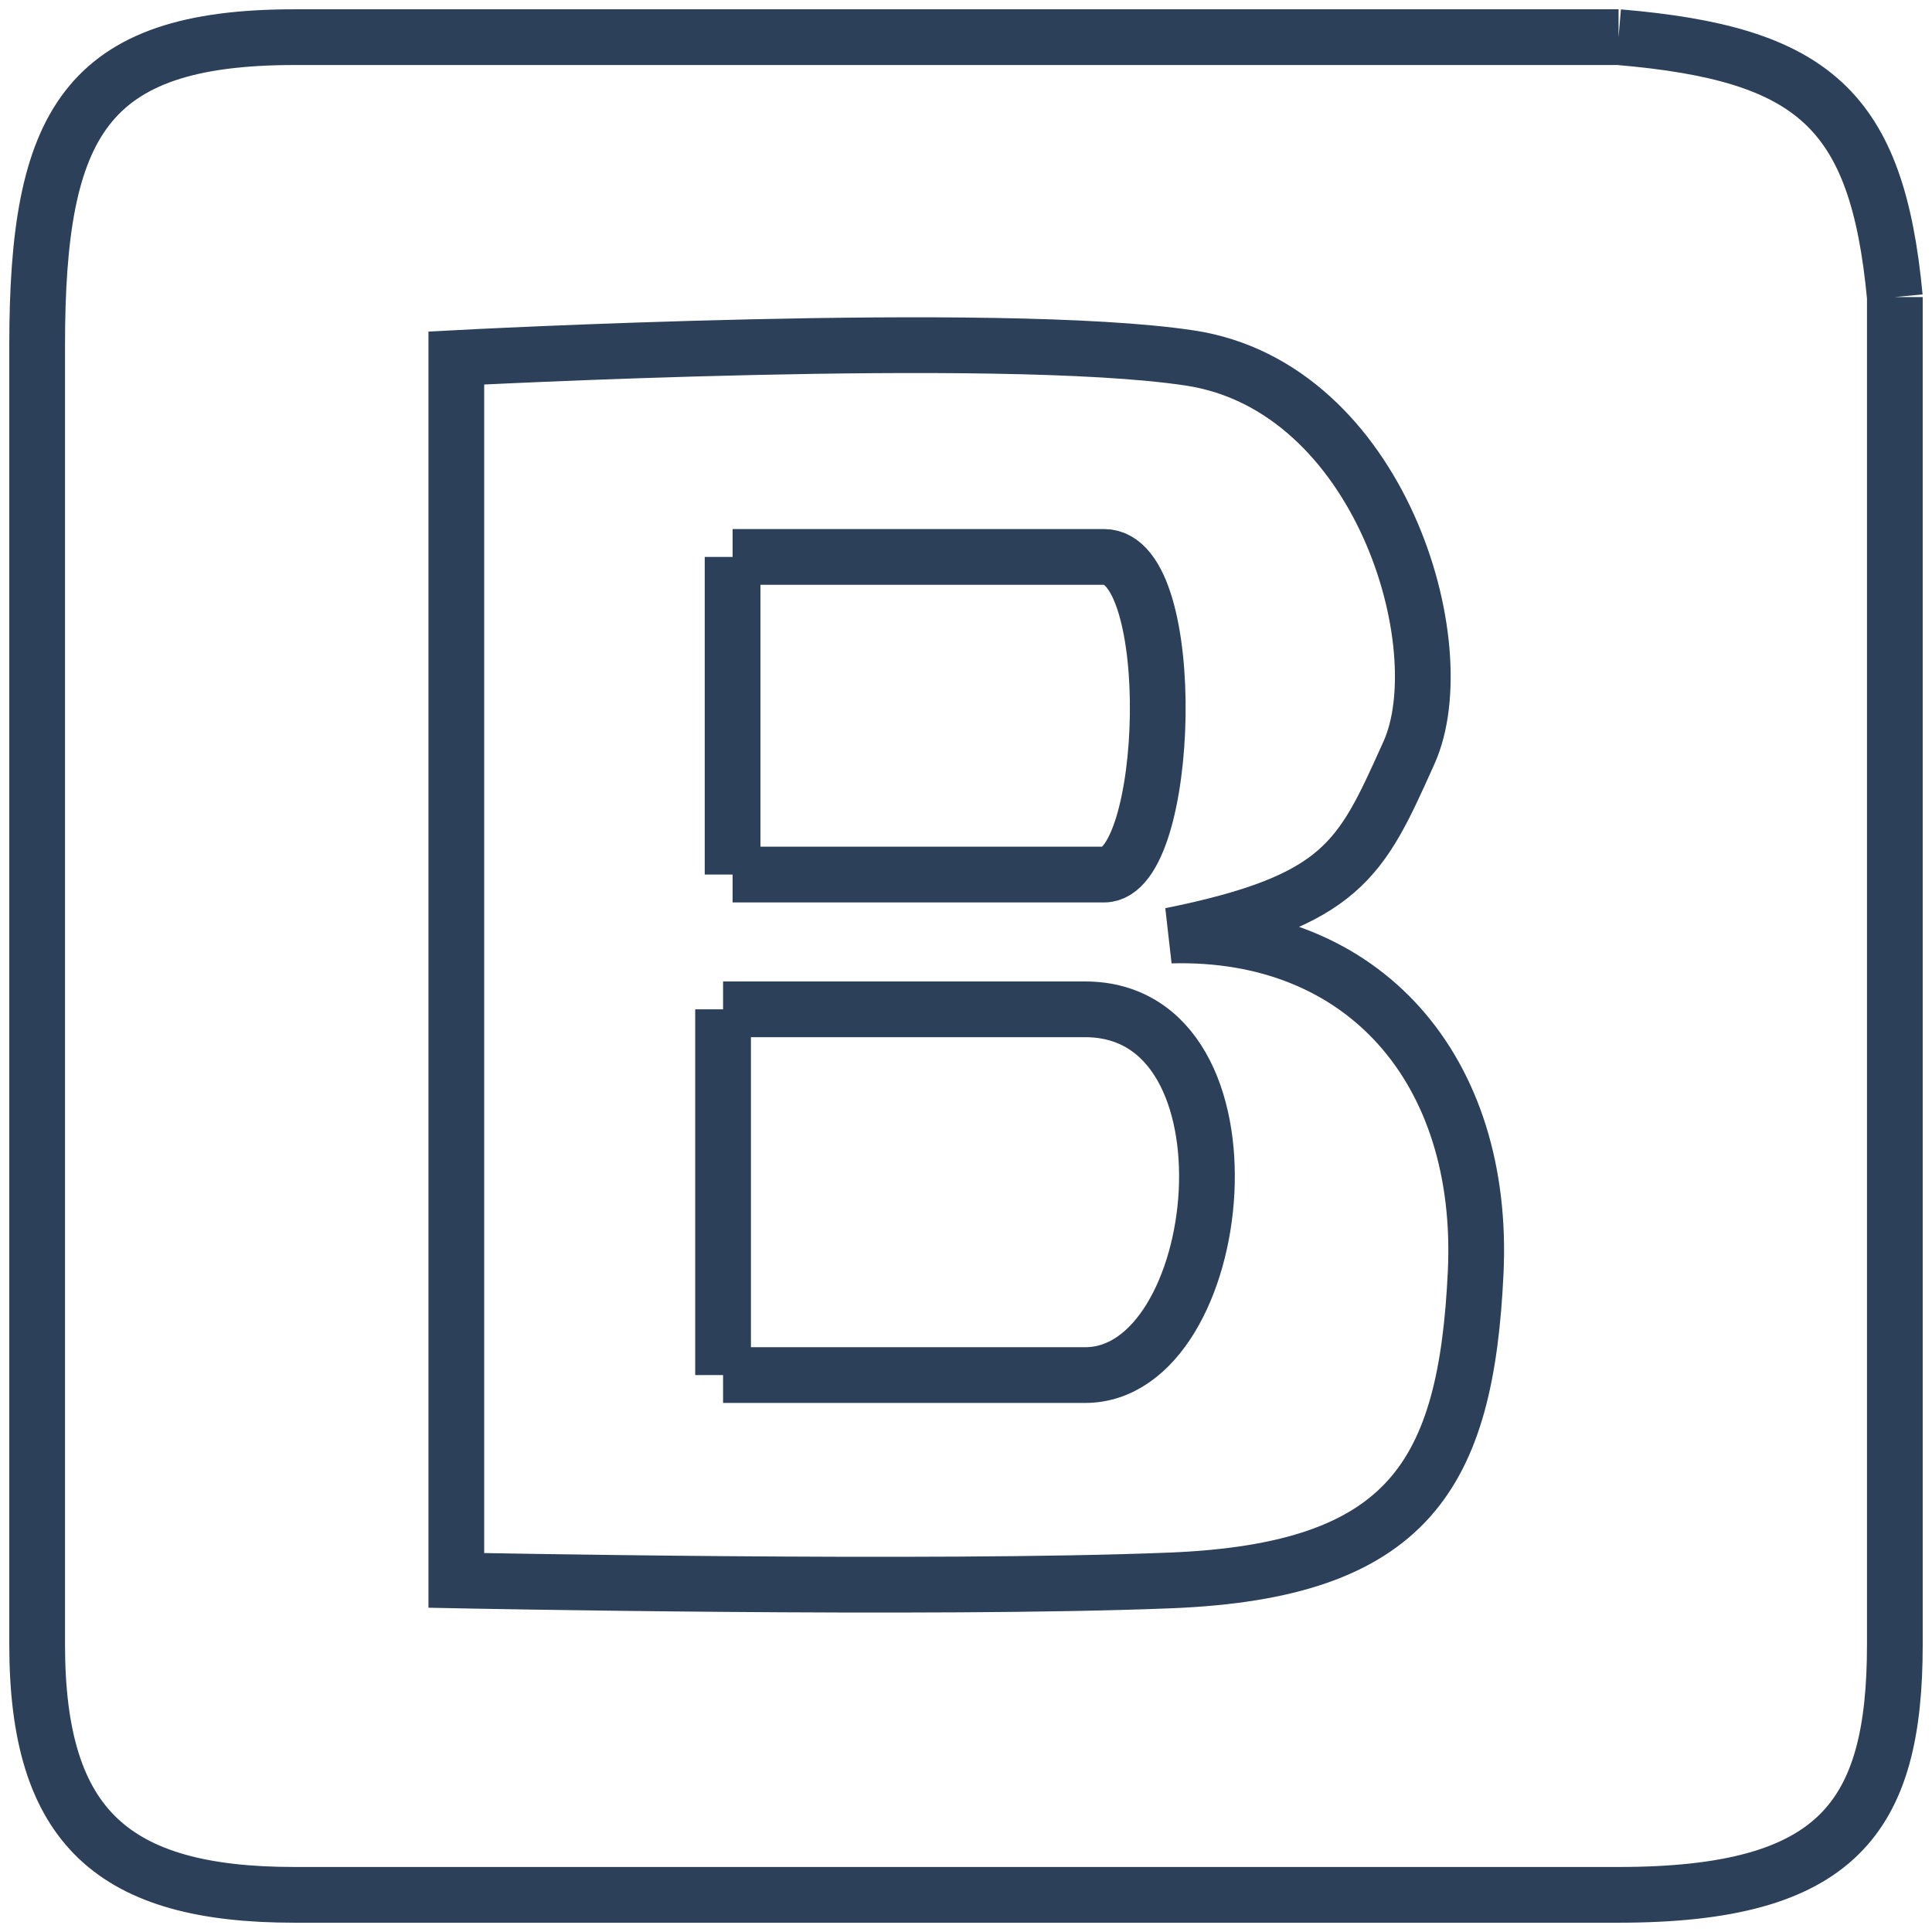
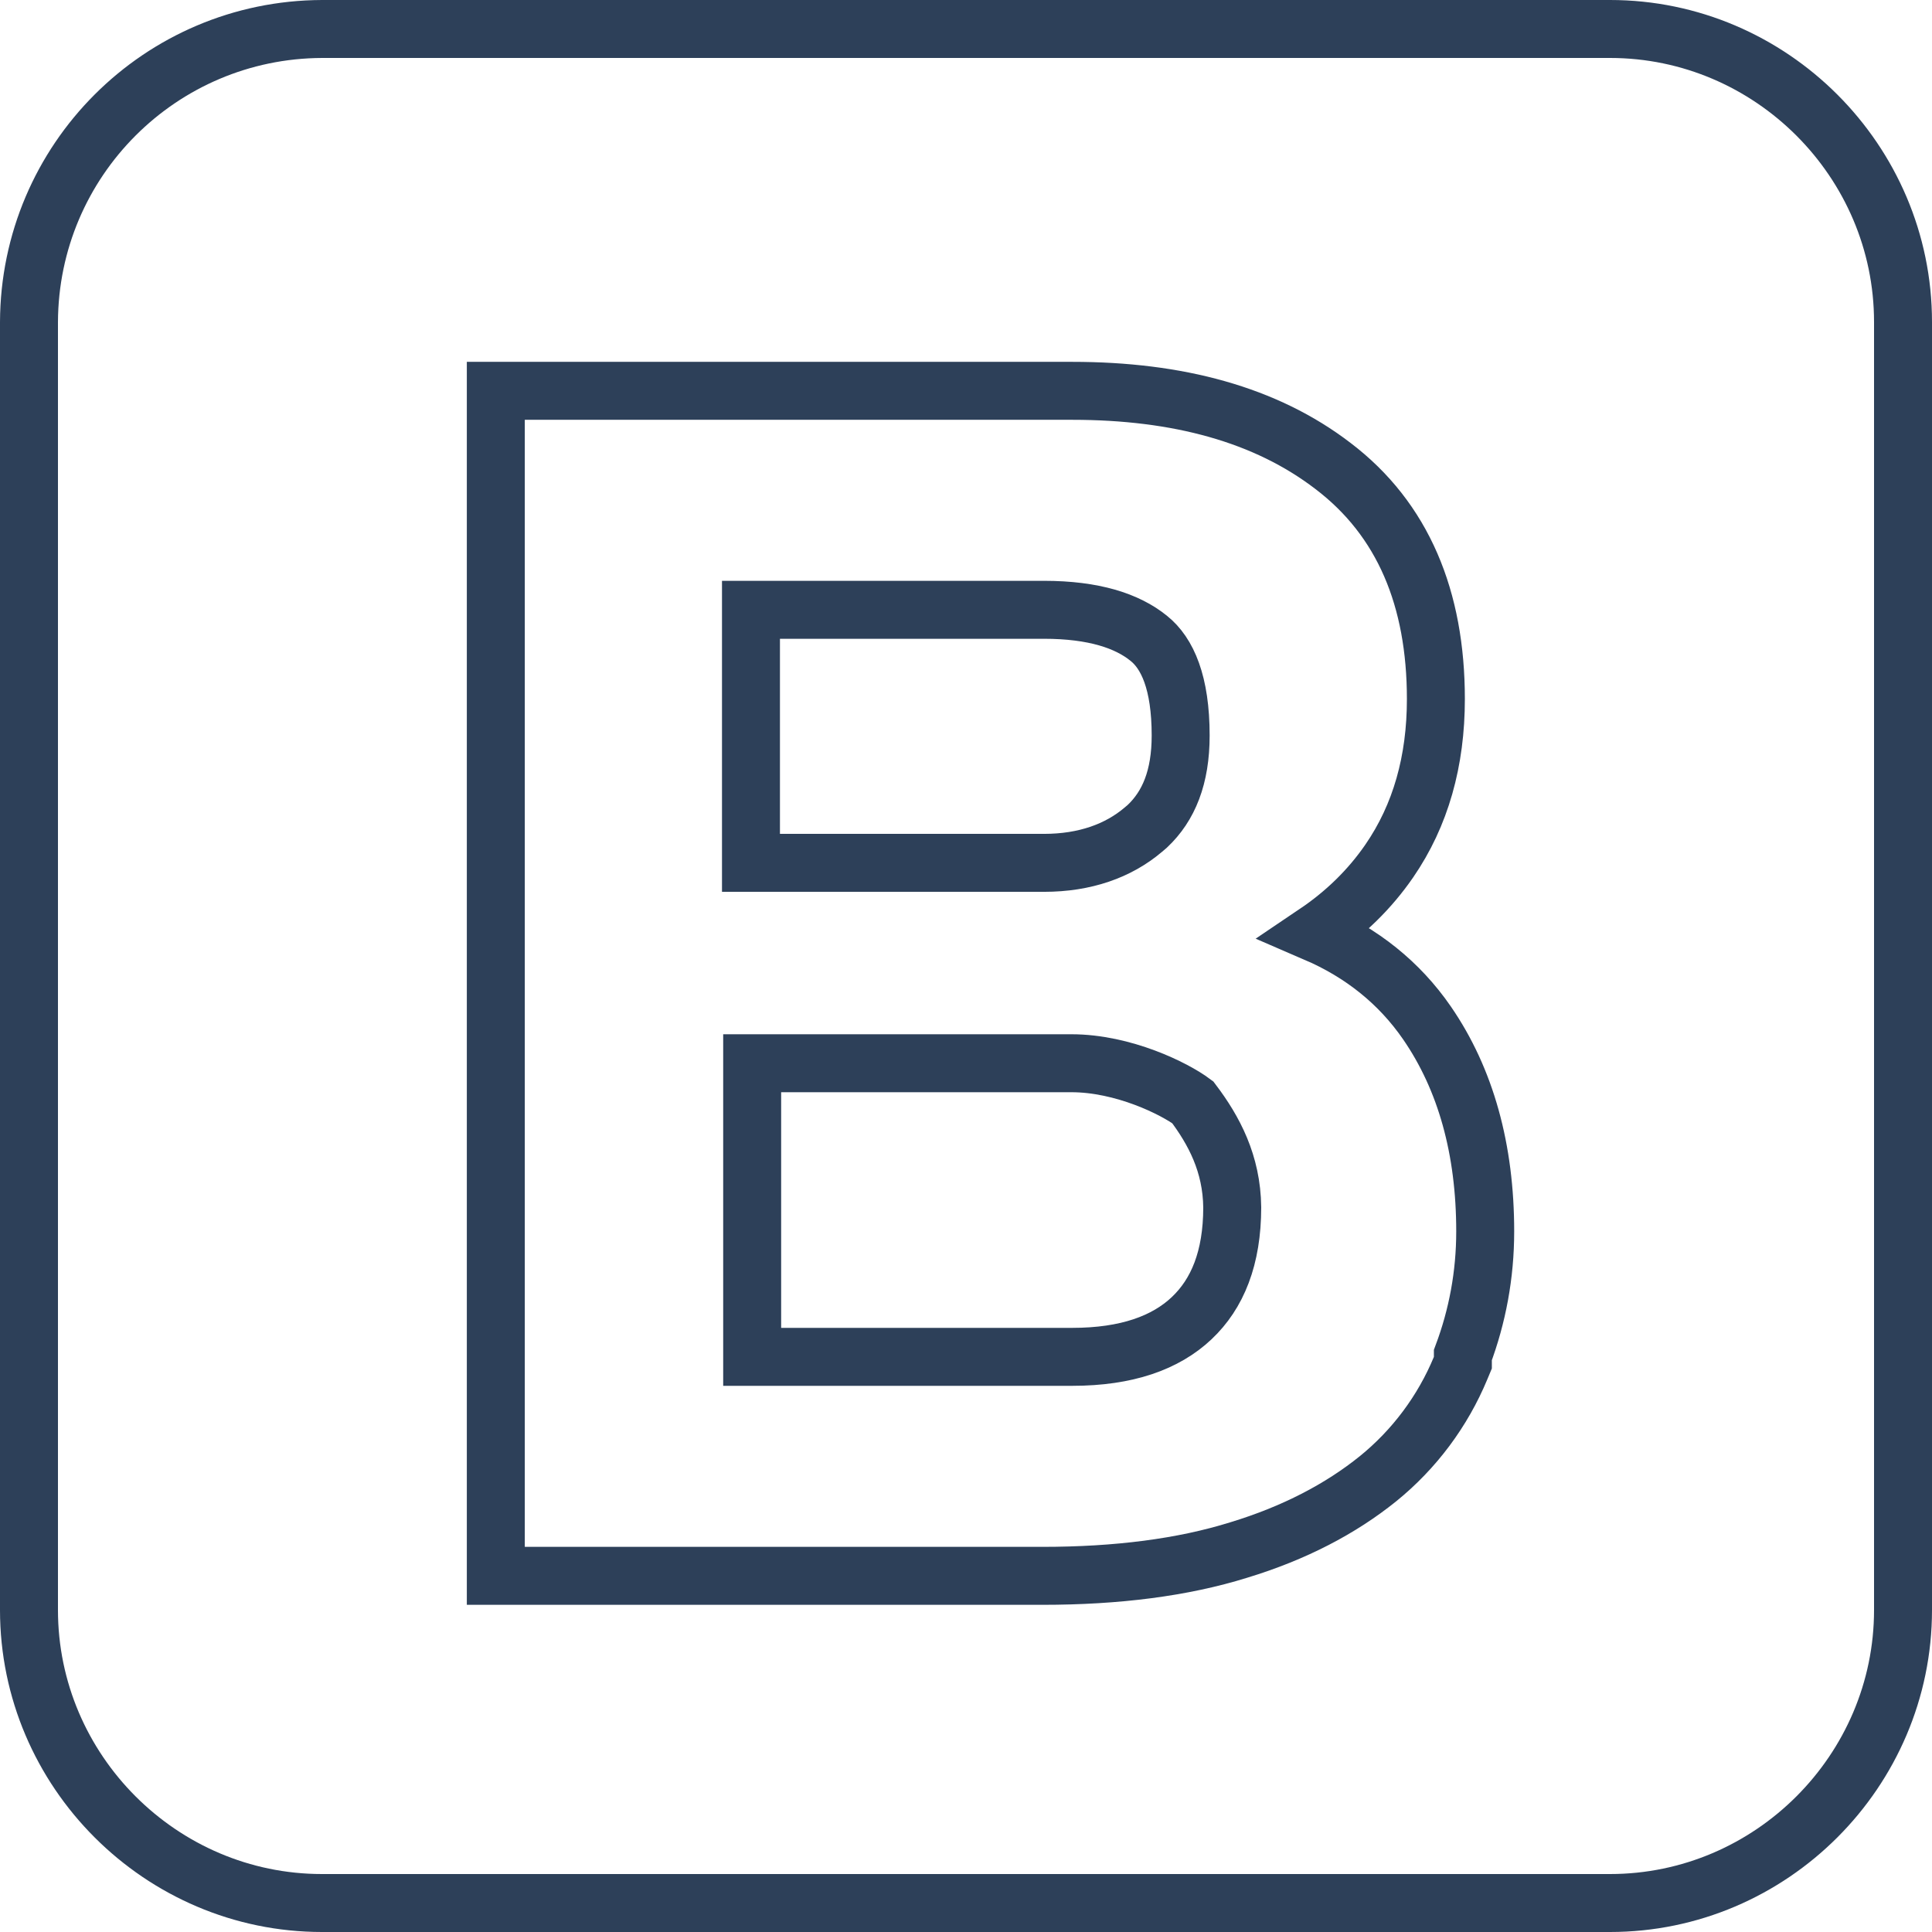
- <svg xmlns="http://www.w3.org/2000/svg" width="104" height="104" viewBox="0 0 104 104" fill="none">
-   <g id="BOOTSTRAP4-BLUE">
-     <path id="SHIELD" d="M15.846 2C4.563 2 2 6.663 2 18.58C2 30.497 2.001 78.684 2 88.528C1.999 98.373 6.102 102 15.846 102M15.846 2C27.129 2 87.128 2 87.128 2M15.846 2H87.128M87.128 2C97.639 2.891 101.048 5.891 102 15.99M102 15.99C102 15.99 102 79.202 102 88.528M102 15.99V88.528M102 88.528C102 97.855 98.923 102 87.128 102M87.128 102C75.333 102 25.591 102 15.846 102M87.128 102H15.846" stroke="#2D4059" stroke-width="3" />
-     <path id="B-STROKE" d="M75.847 40.515C78.411 34.815 74.308 20.826 64.052 19.271C53.795 17.717 24.564 19.271 24.564 19.271V85.074C24.564 85.074 50.206 85.592 63.026 85.074C75.847 84.556 78.923 79.375 79.436 68.494C79.949 57.613 73.444 50.08 63.026 50.359C72.259 48.491 73.264 46.257 75.775 40.675M75.847 40.515L75.775 40.675M75.847 40.515C75.822 40.568 75.798 40.622 75.775 40.675" stroke="#2D4059" stroke-width="3" />
-     <path id="B-ROLES" d="M39.436 29.979V47.078M39.436 29.979C39.436 29.979 55.333 29.979 59.436 29.979M39.436 29.979H59.436M39.436 47.078C39.436 47.078 55.846 47.078 59.436 47.078M39.436 47.078H59.436M59.436 47.078C63.025 47.078 63.538 29.979 59.436 29.979M38.923 54.332V74.021M38.923 54.332C38.923 54.332 48.666 54.332 58.41 54.332M38.923 54.332H58.41M38.923 74.021C38.923 74.021 50.718 74.021 58.41 74.021M38.923 74.021H58.41M58.41 74.021C66.102 74.021 68.154 54.332 58.41 54.332" stroke="#2D4059" stroke-width="3" />
+ <svg xmlns="http://www.w3.org/2000/svg" width="100" height="100" viewBox="0 0 100 100" fill="none">
+   <g id="Group 22">
+     <path id="Vector" d="M75.603 70.808L75.718 70.532V70.233V70.215V70.138C76.469 68.13 76.874 65.987 76.874 63.739C76.874 59.498 75.872 55.866 73.859 52.944C72.421 50.857 70.471 49.314 68.107 48.295C69.624 47.272 70.898 46.031 71.906 44.568C73.54 42.197 74.321 39.382 74.321 36.182C74.321 30.983 72.625 26.875 68.993 24.117C65.511 21.448 60.955 20.229 55.502 20.229H27.163H25.663V21.729V80.065V81.565H27.163H53.955C57.817 81.565 61.212 81.133 64.112 80.23C67.005 79.35 69.393 78.095 71.317 76.546L71.321 76.543C73.207 75.016 74.677 73.041 75.603 70.808ZM61.737 57.055C62.839 58.513 63.754 60.225 63.78 62.492C63.779 65.115 63.015 66.969 61.679 68.23C60.331 69.502 58.322 70.23 55.499 70.23H38.932V55.033H55.452C58.139 55.033 60.782 56.34 61.737 57.055ZM54.036 44.661H38.87V31.563H54.036C56.616 31.563 58.349 32.139 59.454 33.035L59.461 33.04C60.424 33.812 61.111 35.333 61.111 38.07C61.111 40.226 60.495 41.721 59.386 42.767L59.17 42.951C57.885 44.039 56.159 44.661 54.036 44.661ZM16.669 1.5H83.334C91.668 1.5 98.5 8.332 98.5 16.666V83.334C98.5 91.668 91.668 98.5 83.334 98.5H16.666C8.332 98.5 1.5 91.668 1.5 83.334V16.669C1.53 8.301 8.298 1.53 16.669 1.5Z" stroke="#2D4059" stroke-width="3" />
  </g>
</svg>
